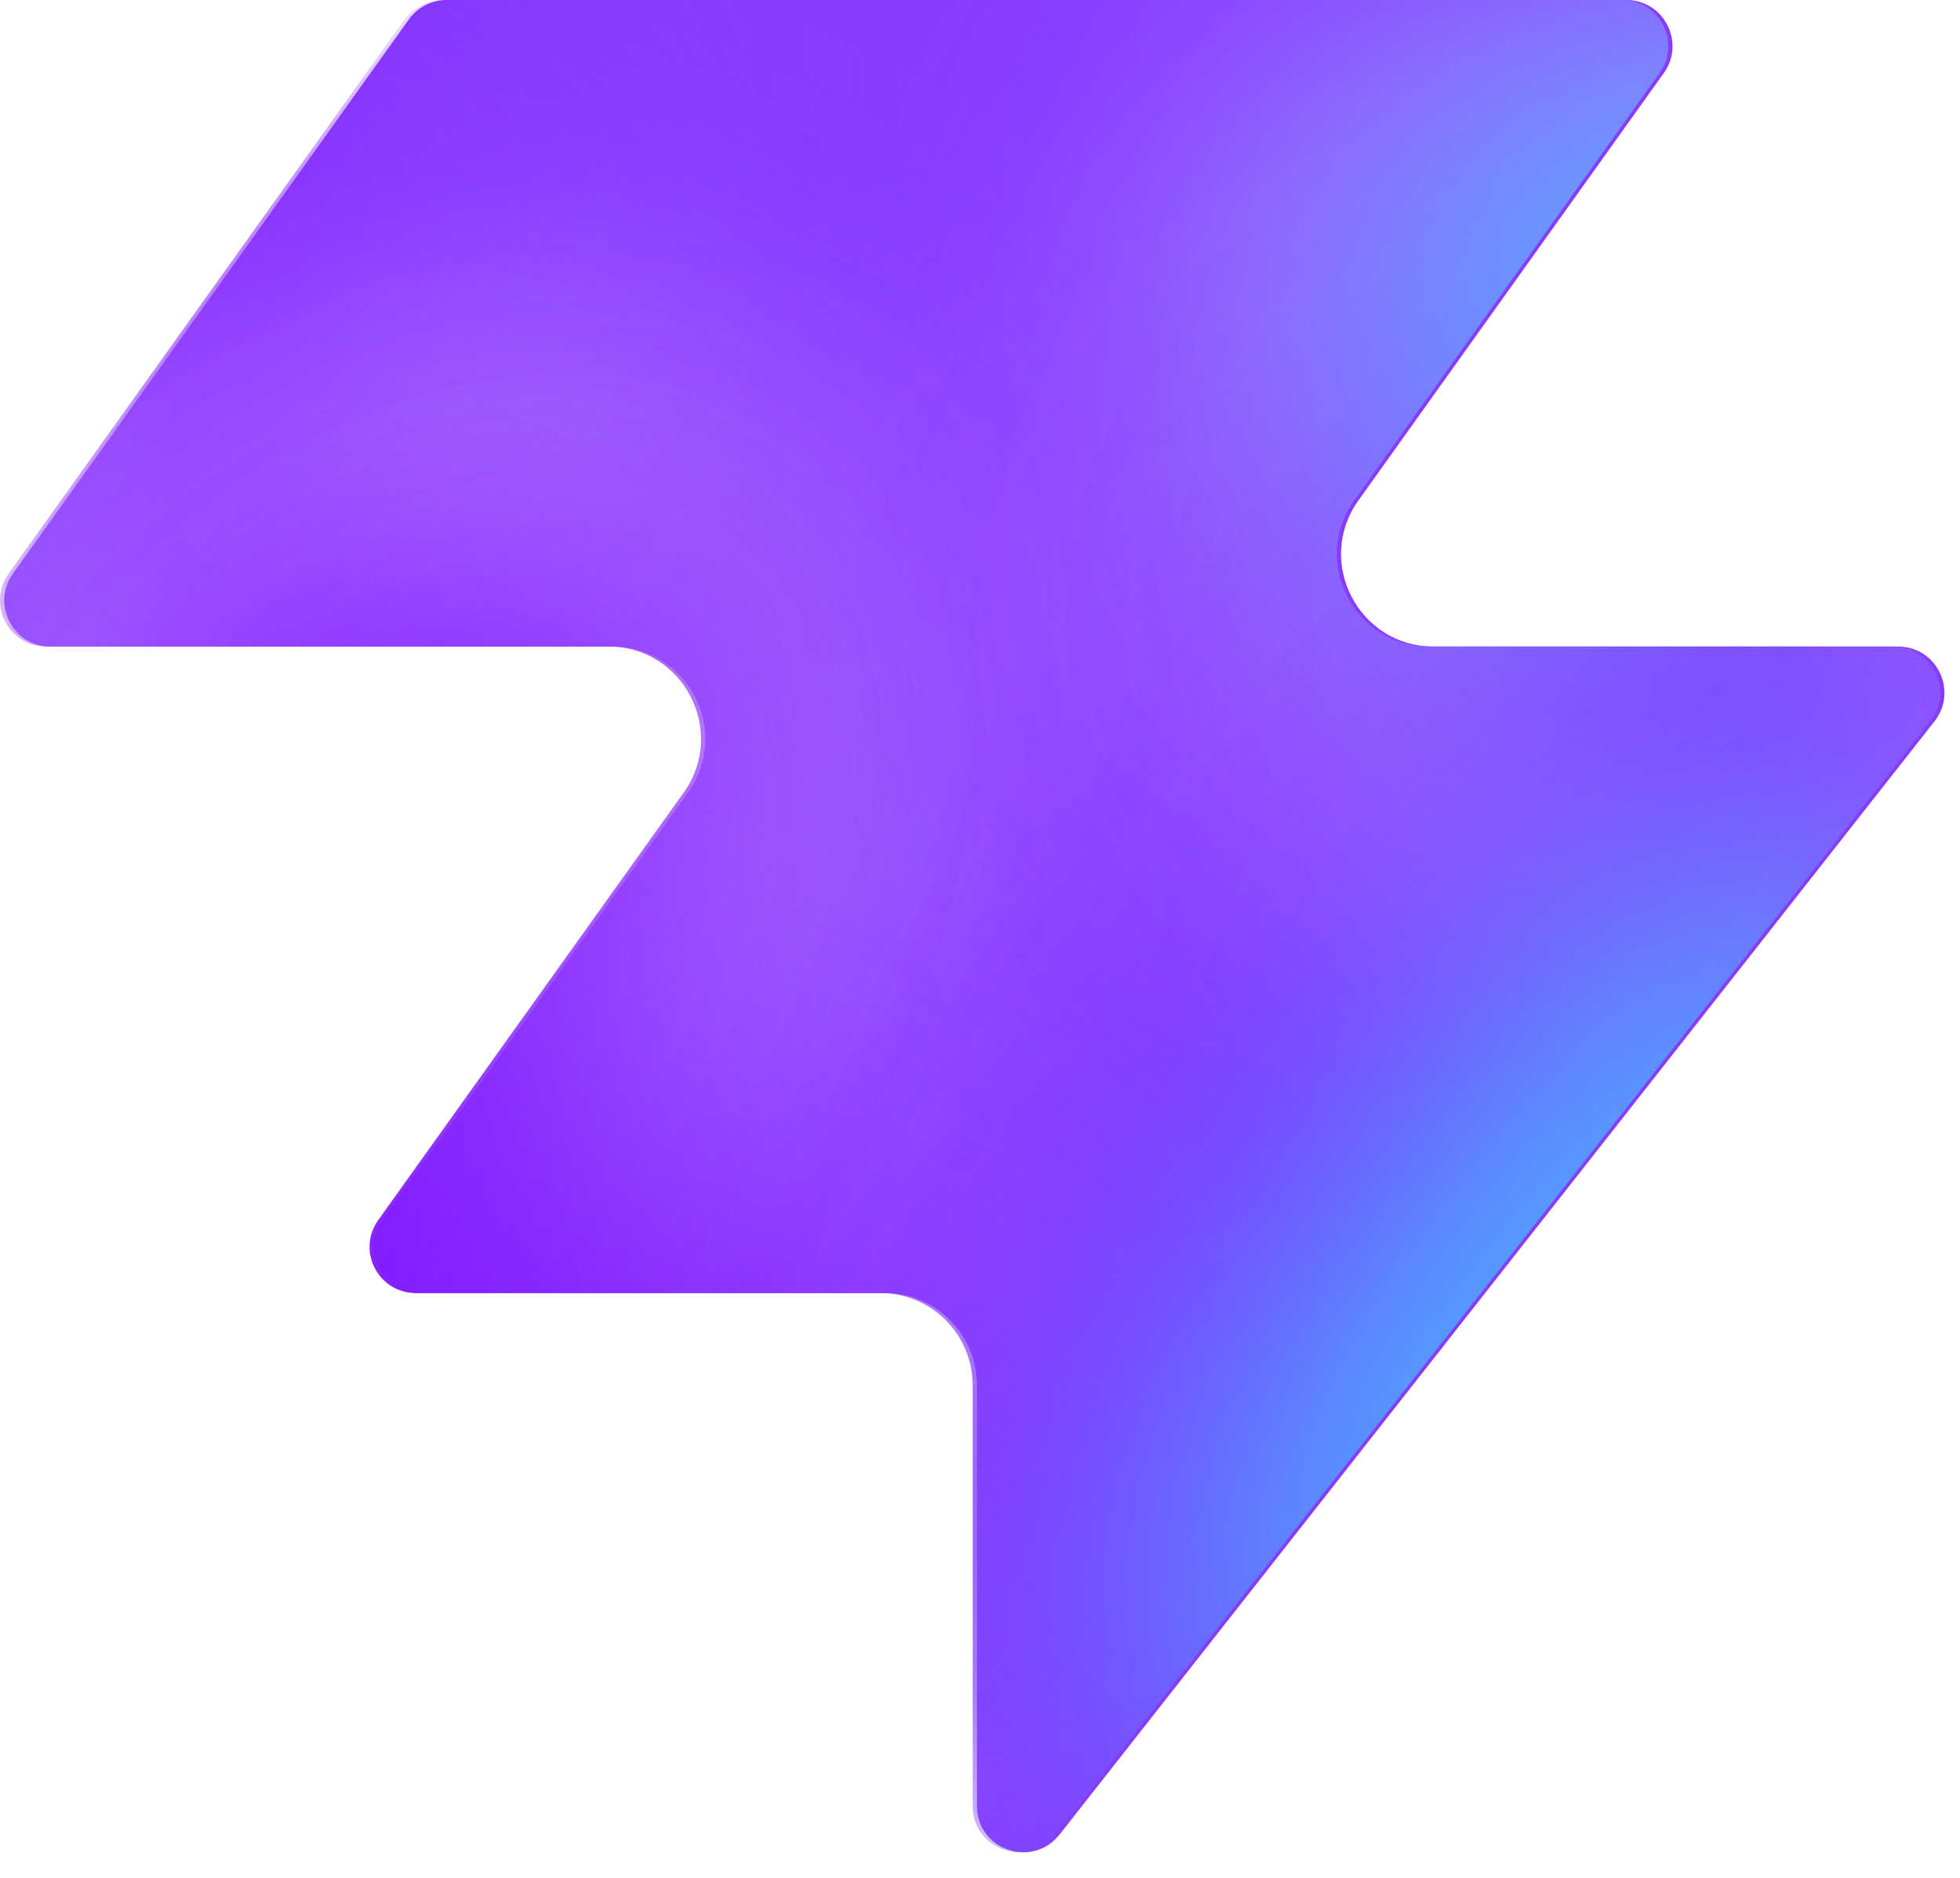
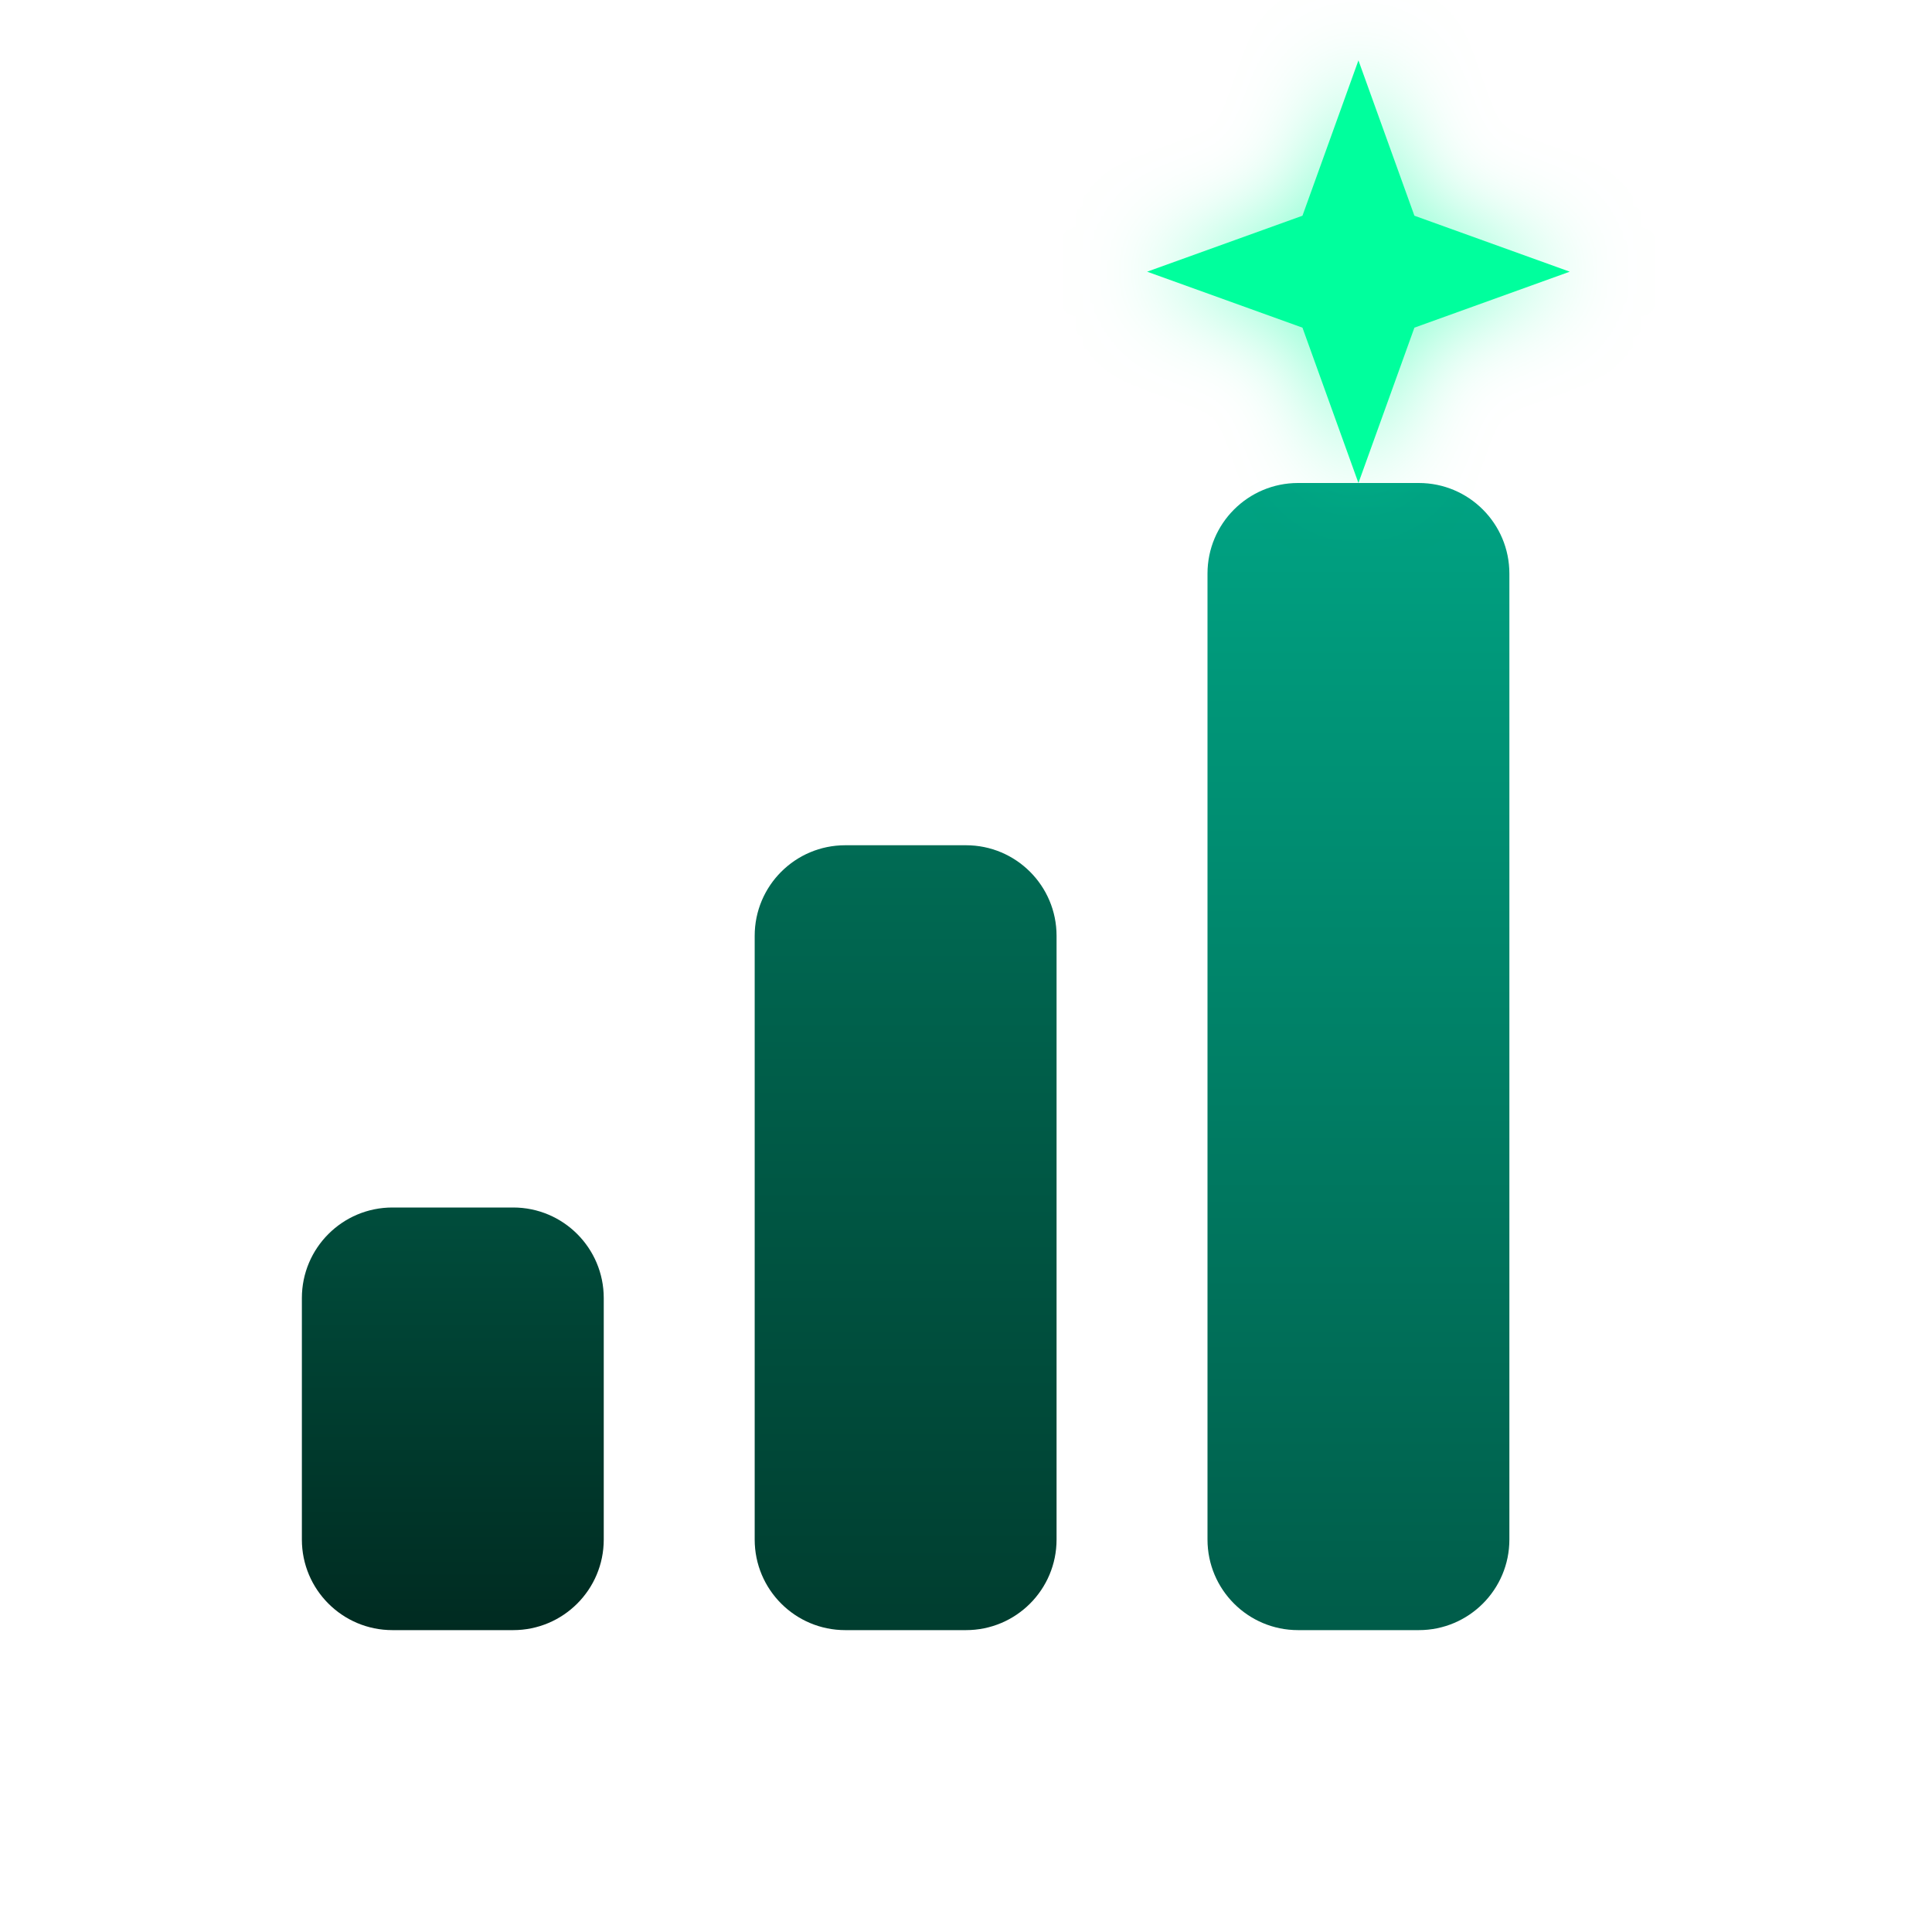
- <svg xmlns="http://www.w3.org/2000/svg" width="48" height="46" fill="none" viewBox="0 0 48 46">
-   <path fill="#863bff" d="M25.946 44.938c-.664.845-2.021.375-2.021-.698V33.937a2.26 2.26 0 0 0-2.262-2.262H10.287c-.92 0-1.456-1.04-.92-1.788l7.48-10.471c1.07-1.497 0-3.578-1.842-3.578H1.237c-.92 0-1.456-1.04-.92-1.788L10.013.474c.214-.297.556-.474.92-.474h28.894c.92 0 1.456 1.04.92 1.788l-7.48 10.471c-1.07 1.498 0 3.579 1.842 3.579h11.377c.943 0 1.473 1.088.89 1.83L25.947 44.94z" style="fill:#863bff;fill:color(display-p3 .525 .23 1);fill-opacity:1" />
-   <mask id="a" width="48" height="46" x="0" y="0" maskUnits="userSpaceOnUse" style="mask-type:alpha">
-     <path fill="#000" d="M25.842 44.938c-.664.844-2.021.375-2.021-.698V33.937a2.26 2.26 0 0 0-2.262-2.262H10.183c-.92 0-1.456-1.04-.92-1.788l7.48-10.471c1.07-1.498 0-3.579-1.842-3.579H1.133c-.92 0-1.456-1.04-.92-1.787L9.91.473c.214-.297.556-.474.92-.474h28.894c.92 0 1.456 1.04.92 1.788l-7.48 10.471c-1.07 1.498 0 3.578 1.842 3.578h11.377c.943 0 1.473 1.088.89 1.832L25.843 44.94z" style="fill:#000;fill-opacity:1" />
-   </mask>
-   <g mask="url(#a)">
-     <g filter="url(#b)">
-       <ellipse cx="5.508" cy="14.704" fill="#ede6ff" rx="5.508" ry="14.704" style="fill:#ede6ff;fill:color(display-p3 .927 .903 1);fill-opacity:1" transform="matrix(.00324 1 1 -.00324 -4.47 31.516)" />
-     </g>
-     <g filter="url(#c)">
-       <ellipse cx="10.399" cy="29.851" fill="#ede6ff" rx="10.399" ry="29.851" style="fill:#ede6ff;fill:color(display-p3 .927 .903 1);fill-opacity:1" transform="matrix(.00324 1 1 -.00324 -39.328 7.883)" />
-     </g>
-     <g filter="url(#d)">
-       <ellipse cx="5.508" cy="30.487" fill="#7e14ff" rx="5.508" ry="30.487" style="fill:#7e14ff;fill:color(display-p3 .492 .077 1);fill-opacity:1" transform="rotate(89.814 -25.913 -14.639)scale(1 -1)" />
-     </g>
-     <g filter="url(#e)">
-       <ellipse cx="5.508" cy="30.599" fill="#7e14ff" rx="5.508" ry="30.599" style="fill:#7e14ff;fill:color(display-p3 .492 .077 1);fill-opacity:1" transform="rotate(89.814 -32.644 -3.334)scale(1 -1)" />
-     </g>
-     <g filter="url(#f)">
-       <ellipse cx="5.508" cy="30.599" fill="#7e14ff" rx="5.508" ry="30.599" style="fill:#7e14ff;fill:color(display-p3 .492 .077 1);fill-opacity:1" transform="matrix(.00324 1 1 -.00324 -34.34 30.47)" />
-     </g>
-     <g filter="url(#g)">
-       <ellipse cx="14.072" cy="22.078" fill="#ede6ff" rx="14.072" ry="22.078" style="fill:#ede6ff;fill:color(display-p3 .927 .903 1);fill-opacity:1" transform="rotate(93.35 24.506 48.493)scale(-1 1)" />
-     </g>
-     <g filter="url(#h)">
-       <ellipse cx="3.47" cy="21.501" fill="#7e14ff" rx="3.47" ry="21.501" style="fill:#7e14ff;fill:color(display-p3 .492 .077 1);fill-opacity:1" transform="rotate(89.009 28.708 47.59)scale(-1 1)" />
-     </g>
-     <g filter="url(#i)">
-       <ellipse cx="3.47" cy="21.501" fill="#7e14ff" rx="3.47" ry="21.501" style="fill:#7e14ff;fill:color(display-p3 .492 .077 1);fill-opacity:1" transform="rotate(89.009 28.708 47.59)scale(-1 1)" />
-     </g>
-     <g filter="url(#j)">
-       <ellipse cx=".387" cy="8.972" fill="#7e14ff" rx="4.407" ry="29.108" style="fill:#7e14ff;fill:color(display-p3 .492 .077 1);fill-opacity:1" transform="rotate(39.51 .387 8.972)" />
-     </g>
-     <g filter="url(#k)">
-       <ellipse cx="47.523" cy="-6.092" fill="#7e14ff" rx="4.407" ry="29.108" style="fill:#7e14ff;fill:color(display-p3 .492 .077 1);fill-opacity:1" transform="rotate(37.892 47.523 -6.092)" />
-     </g>
-     <g filter="url(#l)">
-       <ellipse cx="41.412" cy="6.333" fill="#47bfff" rx="5.971" ry="9.665" style="fill:#47bfff;fill:color(display-p3 .28 .748 1);fill-opacity:1" transform="rotate(37.892 41.412 6.333)" />
-     </g>
-     <g filter="url(#m)">
-       <ellipse cx="-1.879" cy="38.332" fill="#7e14ff" rx="4.407" ry="29.108" style="fill:#7e14ff;fill:color(display-p3 .492 .077 1);fill-opacity:1" transform="rotate(37.892 -1.88 38.332)" />
-     </g>
-     <g filter="url(#n)">
-       <ellipse cx="-1.879" cy="38.332" fill="#7e14ff" rx="4.407" ry="29.108" style="fill:#7e14ff;fill:color(display-p3 .492 .077 1);fill-opacity:1" transform="rotate(37.892 -1.88 38.332)" />
-     </g>
-     <g filter="url(#o)">
-       <ellipse cx="35.651" cy="29.907" fill="#7e14ff" rx="4.407" ry="29.108" style="fill:#7e14ff;fill:color(display-p3 .492 .077 1);fill-opacity:1" transform="rotate(37.892 35.651 29.907)" />
-     </g>
-     <g filter="url(#p)">
-       <ellipse cx="38.418" cy="32.4" fill="#47bfff" rx="5.971" ry="15.297" style="fill:#47bfff;fill:color(display-p3 .28 .748 1);fill-opacity:1" transform="rotate(37.892 38.418 32.4)" />
-     </g>
-   </g>
+ <svg xmlns="http://www.w3.org/2000/svg" width="64" height="64" viewBox="0 0 64 64" fill="none">
+   <rect x="10" y="40" width="10" height="14" rx="3" fill="url(#barGradient1)" />
+   <rect x="25" y="28" width="10" height="26" rx="3" fill="url(#barGradient2)" />
+   <rect x="40" y="16" width="10" height="38" rx="3" fill="url(#barGradient3)" />
+   <path d="M45 2L46.854 7.146L52 9L46.854 10.854L45 16L43.146 10.854L38 9L43.146 7.146L45 2Z" fill="#00FF9D" filter="url(#starGlow)" />
  <defs>
-     <filter id="b" width="60.045" height="41.654" x="-19.77" y="16.149" color-interpolation-filters="sRGB" filterUnits="userSpaceOnUse">
-       <feFlood flood-opacity="0" result="BackgroundImageFix" />
-       <feBlend in="SourceGraphic" in2="BackgroundImageFix" result="shape" />
-       <feGaussianBlur result="effect1_foregroundBlur_2002_17158" stdDeviation="7.659" />
-     </filter>
-     <filter id="c" width="90.34" height="51.437" x="-54.613" y="-7.533" color-interpolation-filters="sRGB" filterUnits="userSpaceOnUse">
-       <feFlood flood-opacity="0" result="BackgroundImageFix" />
-       <feBlend in="SourceGraphic" in2="BackgroundImageFix" result="shape" />
-       <feGaussianBlur result="effect1_foregroundBlur_2002_17158" stdDeviation="7.659" />
-     </filter>
-     <filter id="d" width="79.355" height="29.4" x="-49.64" y="2.03" color-interpolation-filters="sRGB" filterUnits="userSpaceOnUse">
-       <feFlood flood-opacity="0" result="BackgroundImageFix" />
-       <feBlend in="SourceGraphic" in2="BackgroundImageFix" result="shape" />
-       <feGaussianBlur result="effect1_foregroundBlur_2002_17158" stdDeviation="4.596" />
-     </filter>
-     <filter id="e" width="79.579" height="29.4" x="-45.045" y="20.029" color-interpolation-filters="sRGB" filterUnits="userSpaceOnUse">
-       <feFlood flood-opacity="0" result="BackgroundImageFix" />
-       <feBlend in="SourceGraphic" in2="BackgroundImageFix" result="shape" />
-       <feGaussianBlur result="effect1_foregroundBlur_2002_17158" stdDeviation="4.596" />
-     </filter>
-     <filter id="f" width="79.579" height="29.4" x="-43.513" y="21.178" color-interpolation-filters="sRGB" filterUnits="userSpaceOnUse">
-       <feFlood flood-opacity="0" result="BackgroundImageFix" />
-       <feBlend in="SourceGraphic" in2="BackgroundImageFix" result="shape" />
-       <feGaussianBlur result="effect1_foregroundBlur_2002_17158" stdDeviation="4.596" />
-     </filter>
-     <filter id="g" width="74.749" height="58.852" x="15.756" y="-17.901" color-interpolation-filters="sRGB" filterUnits="userSpaceOnUse">
-       <feFlood flood-opacity="0" result="BackgroundImageFix" />
-       <feBlend in="SourceGraphic" in2="BackgroundImageFix" result="shape" />
-       <feGaussianBlur result="effect1_foregroundBlur_2002_17158" stdDeviation="7.659" />
-     </filter>
-     <filter id="h" width="61.377" height="25.362" x="23.548" y="2.284" color-interpolation-filters="sRGB" filterUnits="userSpaceOnUse">
-       <feFlood flood-opacity="0" result="BackgroundImageFix" />
-       <feBlend in="SourceGraphic" in2="BackgroundImageFix" result="shape" />
-       <feGaussianBlur result="effect1_foregroundBlur_2002_17158" stdDeviation="4.596" />
-     </filter>
-     <filter id="i" width="61.377" height="25.362" x="23.548" y="2.284" color-interpolation-filters="sRGB" filterUnits="userSpaceOnUse">
-       <feFlood flood-opacity="0" result="BackgroundImageFix" />
-       <feBlend in="SourceGraphic" in2="BackgroundImageFix" result="shape" />
-       <feGaussianBlur result="effect1_foregroundBlur_2002_17158" stdDeviation="4.596" />
-     </filter>
-     <filter id="j" width="56.045" height="63.649" x="-27.636" y="-22.853" color-interpolation-filters="sRGB" filterUnits="userSpaceOnUse">
-       <feFlood flood-opacity="0" result="BackgroundImageFix" />
-       <feBlend in="SourceGraphic" in2="BackgroundImageFix" result="shape" />
-       <feGaussianBlur result="effect1_foregroundBlur_2002_17158" stdDeviation="4.596" />
-     </filter>
-     <filter id="k" width="54.814" height="64.646" x="20.116" y="-38.415" color-interpolation-filters="sRGB" filterUnits="userSpaceOnUse">
-       <feFlood flood-opacity="0" result="BackgroundImageFix" />
-       <feBlend in="SourceGraphic" in2="BackgroundImageFix" result="shape" />
-       <feGaussianBlur result="effect1_foregroundBlur_2002_17158" stdDeviation="4.596" />
-     </filter>
-     <filter id="l" width="33.541" height="35.313" x="24.641" y="-11.323" color-interpolation-filters="sRGB" filterUnits="userSpaceOnUse">
-       <feFlood flood-opacity="0" result="BackgroundImageFix" />
-       <feBlend in="SourceGraphic" in2="BackgroundImageFix" result="shape" />
-       <feGaussianBlur result="effect1_foregroundBlur_2002_17158" stdDeviation="4.596" />
-     </filter>
-     <filter id="m" width="54.814" height="64.646" x="-29.286" y="6.009" color-interpolation-filters="sRGB" filterUnits="userSpaceOnUse">
-       <feFlood flood-opacity="0" result="BackgroundImageFix" />
-       <feBlend in="SourceGraphic" in2="BackgroundImageFix" result="shape" />
-       <feGaussianBlur result="effect1_foregroundBlur_2002_17158" stdDeviation="4.596" />
-     </filter>
-     <filter id="n" width="54.814" height="64.646" x="-29.286" y="6.009" color-interpolation-filters="sRGB" filterUnits="userSpaceOnUse">
-       <feFlood flood-opacity="0" result="BackgroundImageFix" />
-       <feBlend in="SourceGraphic" in2="BackgroundImageFix" result="shape" />
-       <feGaussianBlur result="effect1_foregroundBlur_2002_17158" stdDeviation="4.596" />
-     </filter>
-     <filter id="o" width="54.814" height="64.646" x="8.244" y="-2.416" color-interpolation-filters="sRGB" filterUnits="userSpaceOnUse">
-       <feFlood flood-opacity="0" result="BackgroundImageFix" />
-       <feBlend in="SourceGraphic" in2="BackgroundImageFix" result="shape" />
-       <feGaussianBlur result="effect1_foregroundBlur_2002_17158" stdDeviation="4.596" />
-     </filter>
-     <filter id="p" width="39.409" height="43.623" x="18.713" y="10.588" color-interpolation-filters="sRGB" filterUnits="userSpaceOnUse">
-       <feFlood flood-opacity="0" result="BackgroundImageFix" />
-       <feBlend in="SourceGraphic" in2="BackgroundImageFix" result="shape" />
-       <feGaussianBlur result="effect1_foregroundBlur_2002_17158" stdDeviation="4.596" />
+     <linearGradient id="barGradient1" x1="15" y1="40" x2="15" y2="54" gradientUnits="userSpaceOnUse">
+       <stop stop-color="#004D3C" />
+       <stop offset="1" stop-color="#002B21" />
+     </linearGradient>
+     <linearGradient id="barGradient2" x1="30" y1="28" x2="30" y2="54" gradientUnits="userSpaceOnUse">
+       <stop stop-color="#006B54" />
+       <stop offset="1" stop-color="#003D2F" />
+     </linearGradient>
+     <linearGradient id="barGradient3" x1="45" y1="16" x2="45" y2="54" gradientUnits="userSpaceOnUse">
+       <stop stop-color="#00A383" />
+       <stop offset="1" stop-color="#005C49" />
+     </linearGradient>
+     <filter id="starGlow" x="34" y="-2" width="22" height="22" filterUnits="userSpaceOnUse" color-interpolation-filters="sRGB">
+       <feGaussianBlur stdDeviation="1.5" result="blur" />
+       <feFlood flood-color="#00FF9D" flood-opacity="0.5" result="glowColor" />
+       <feComposite in="glowColor" in2="blur" operator="in" result="softGlow" />
+       <feMerge>
+         <feMergeNode in="softGlow" />
+         <feMergeNode in="SourceGraphic" />
+       </feMerge>
    </filter>
  </defs>
</svg>
